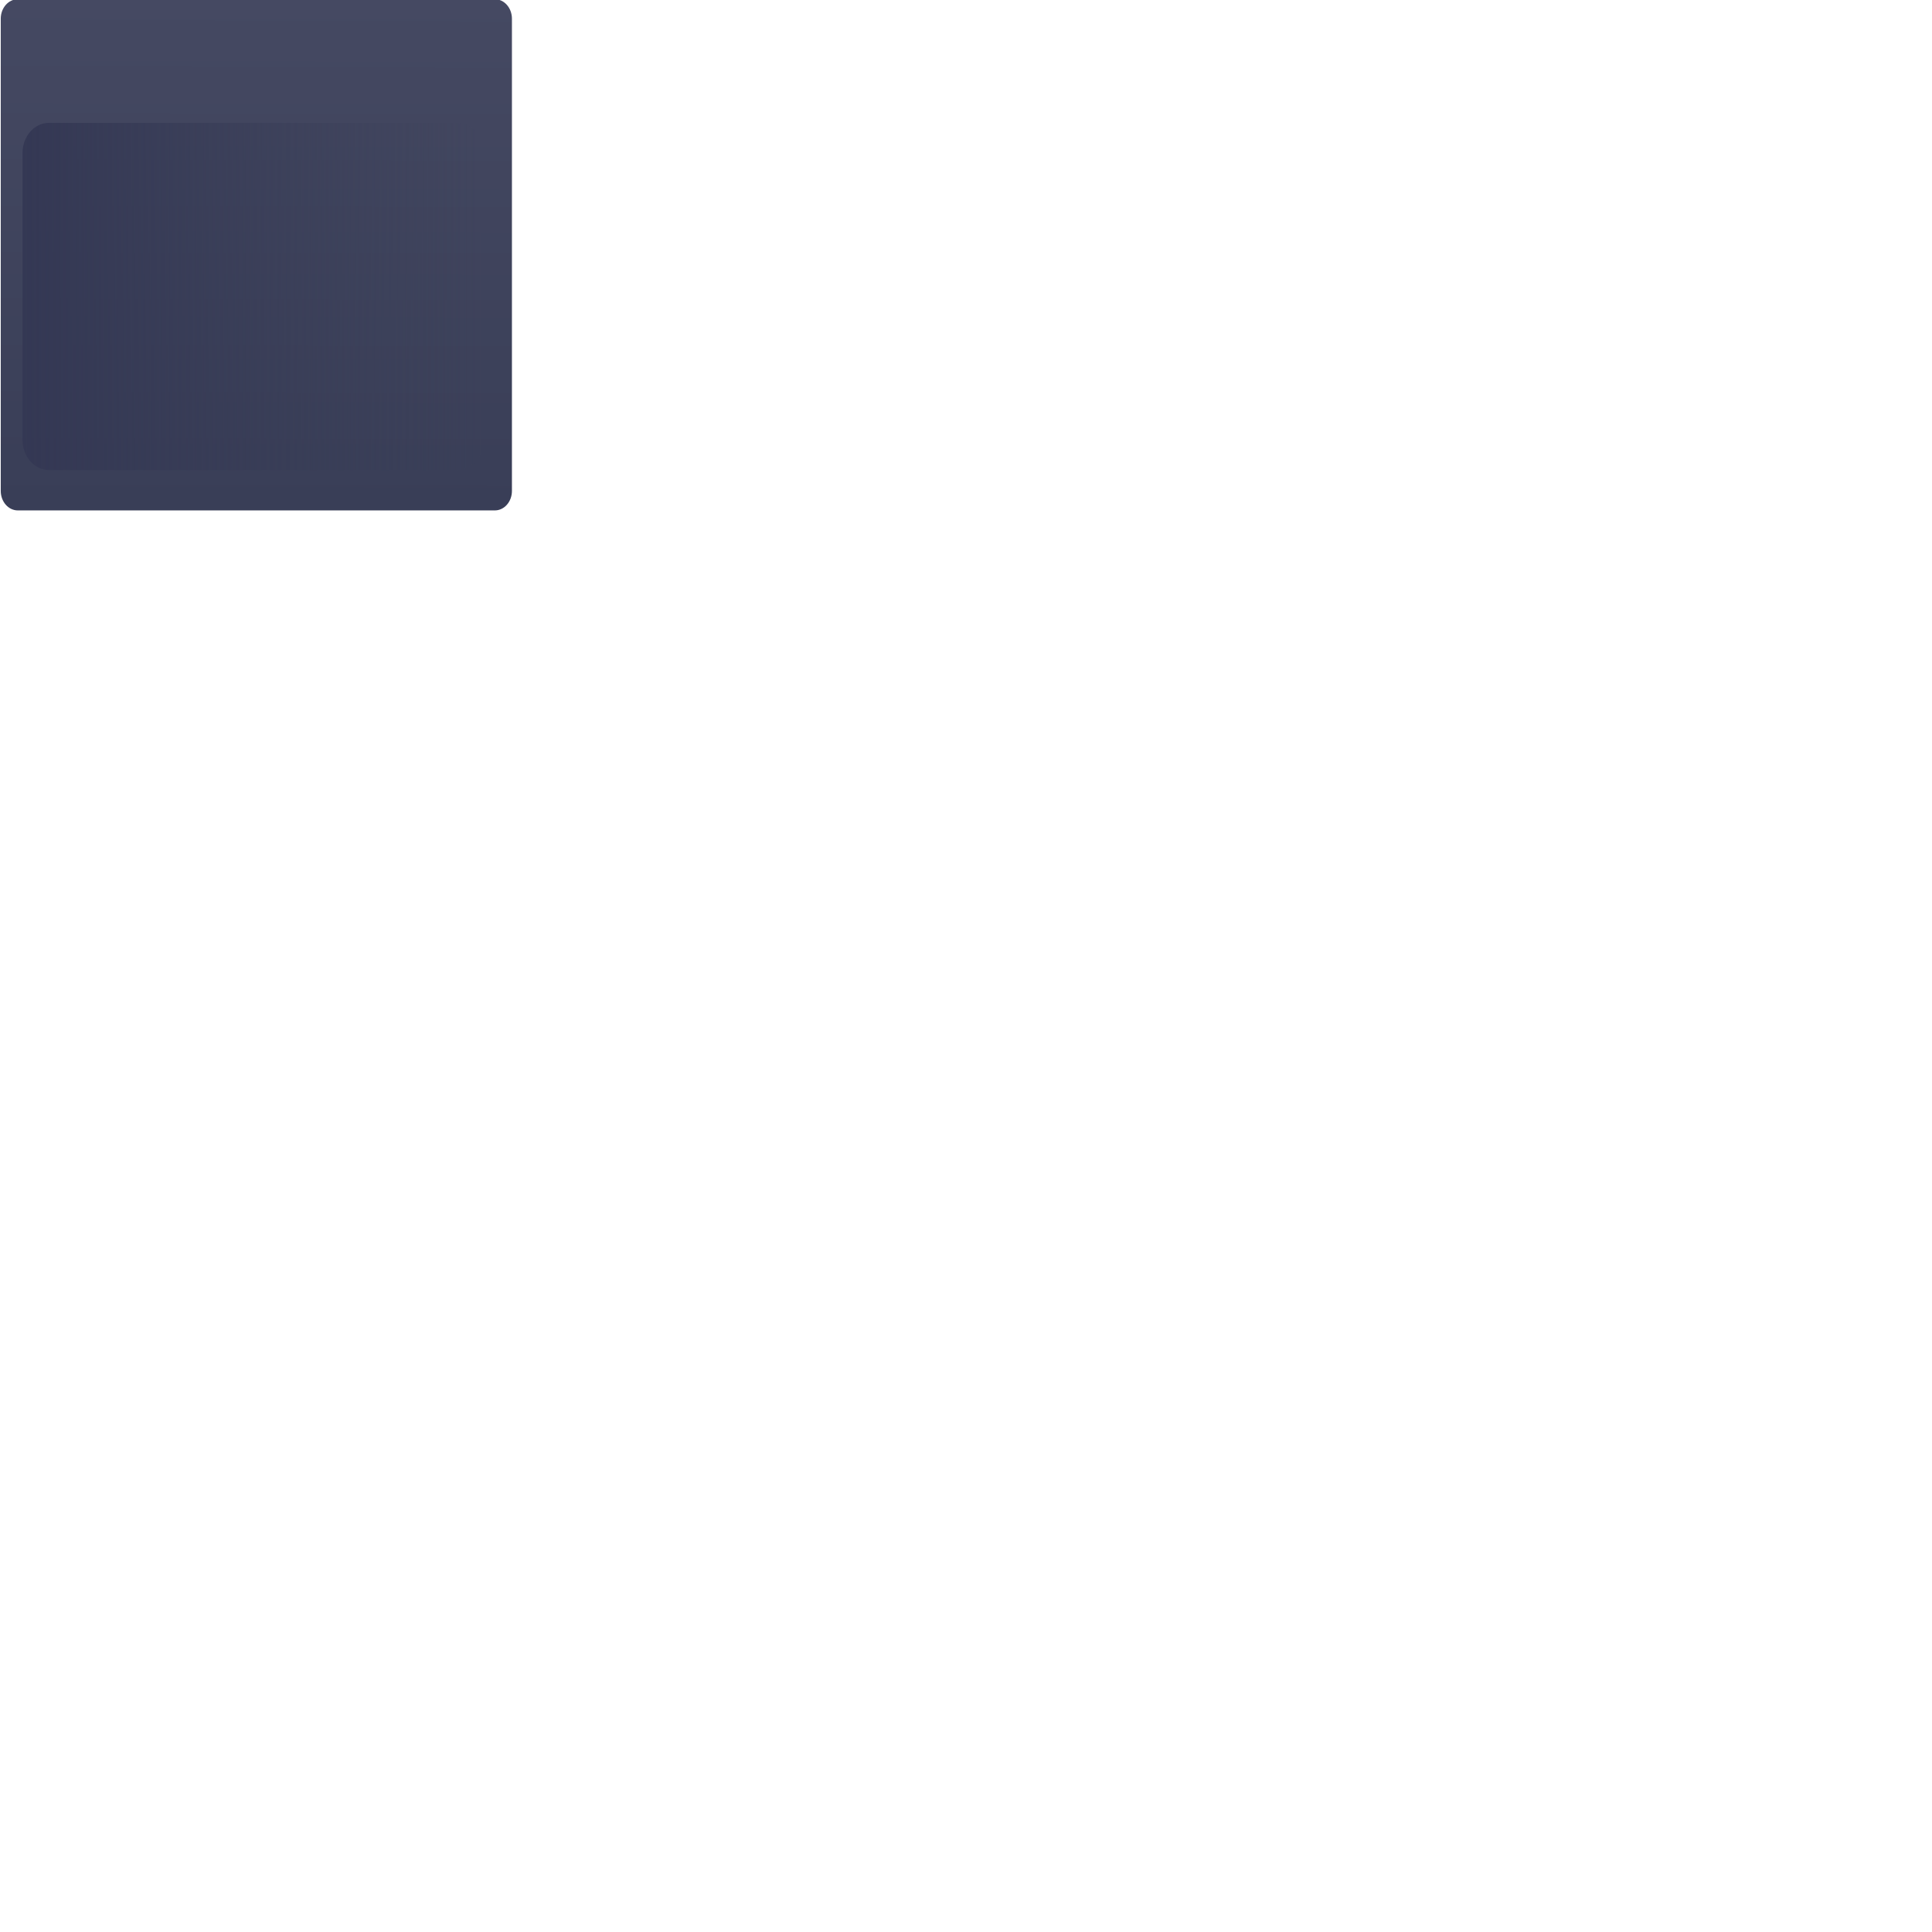
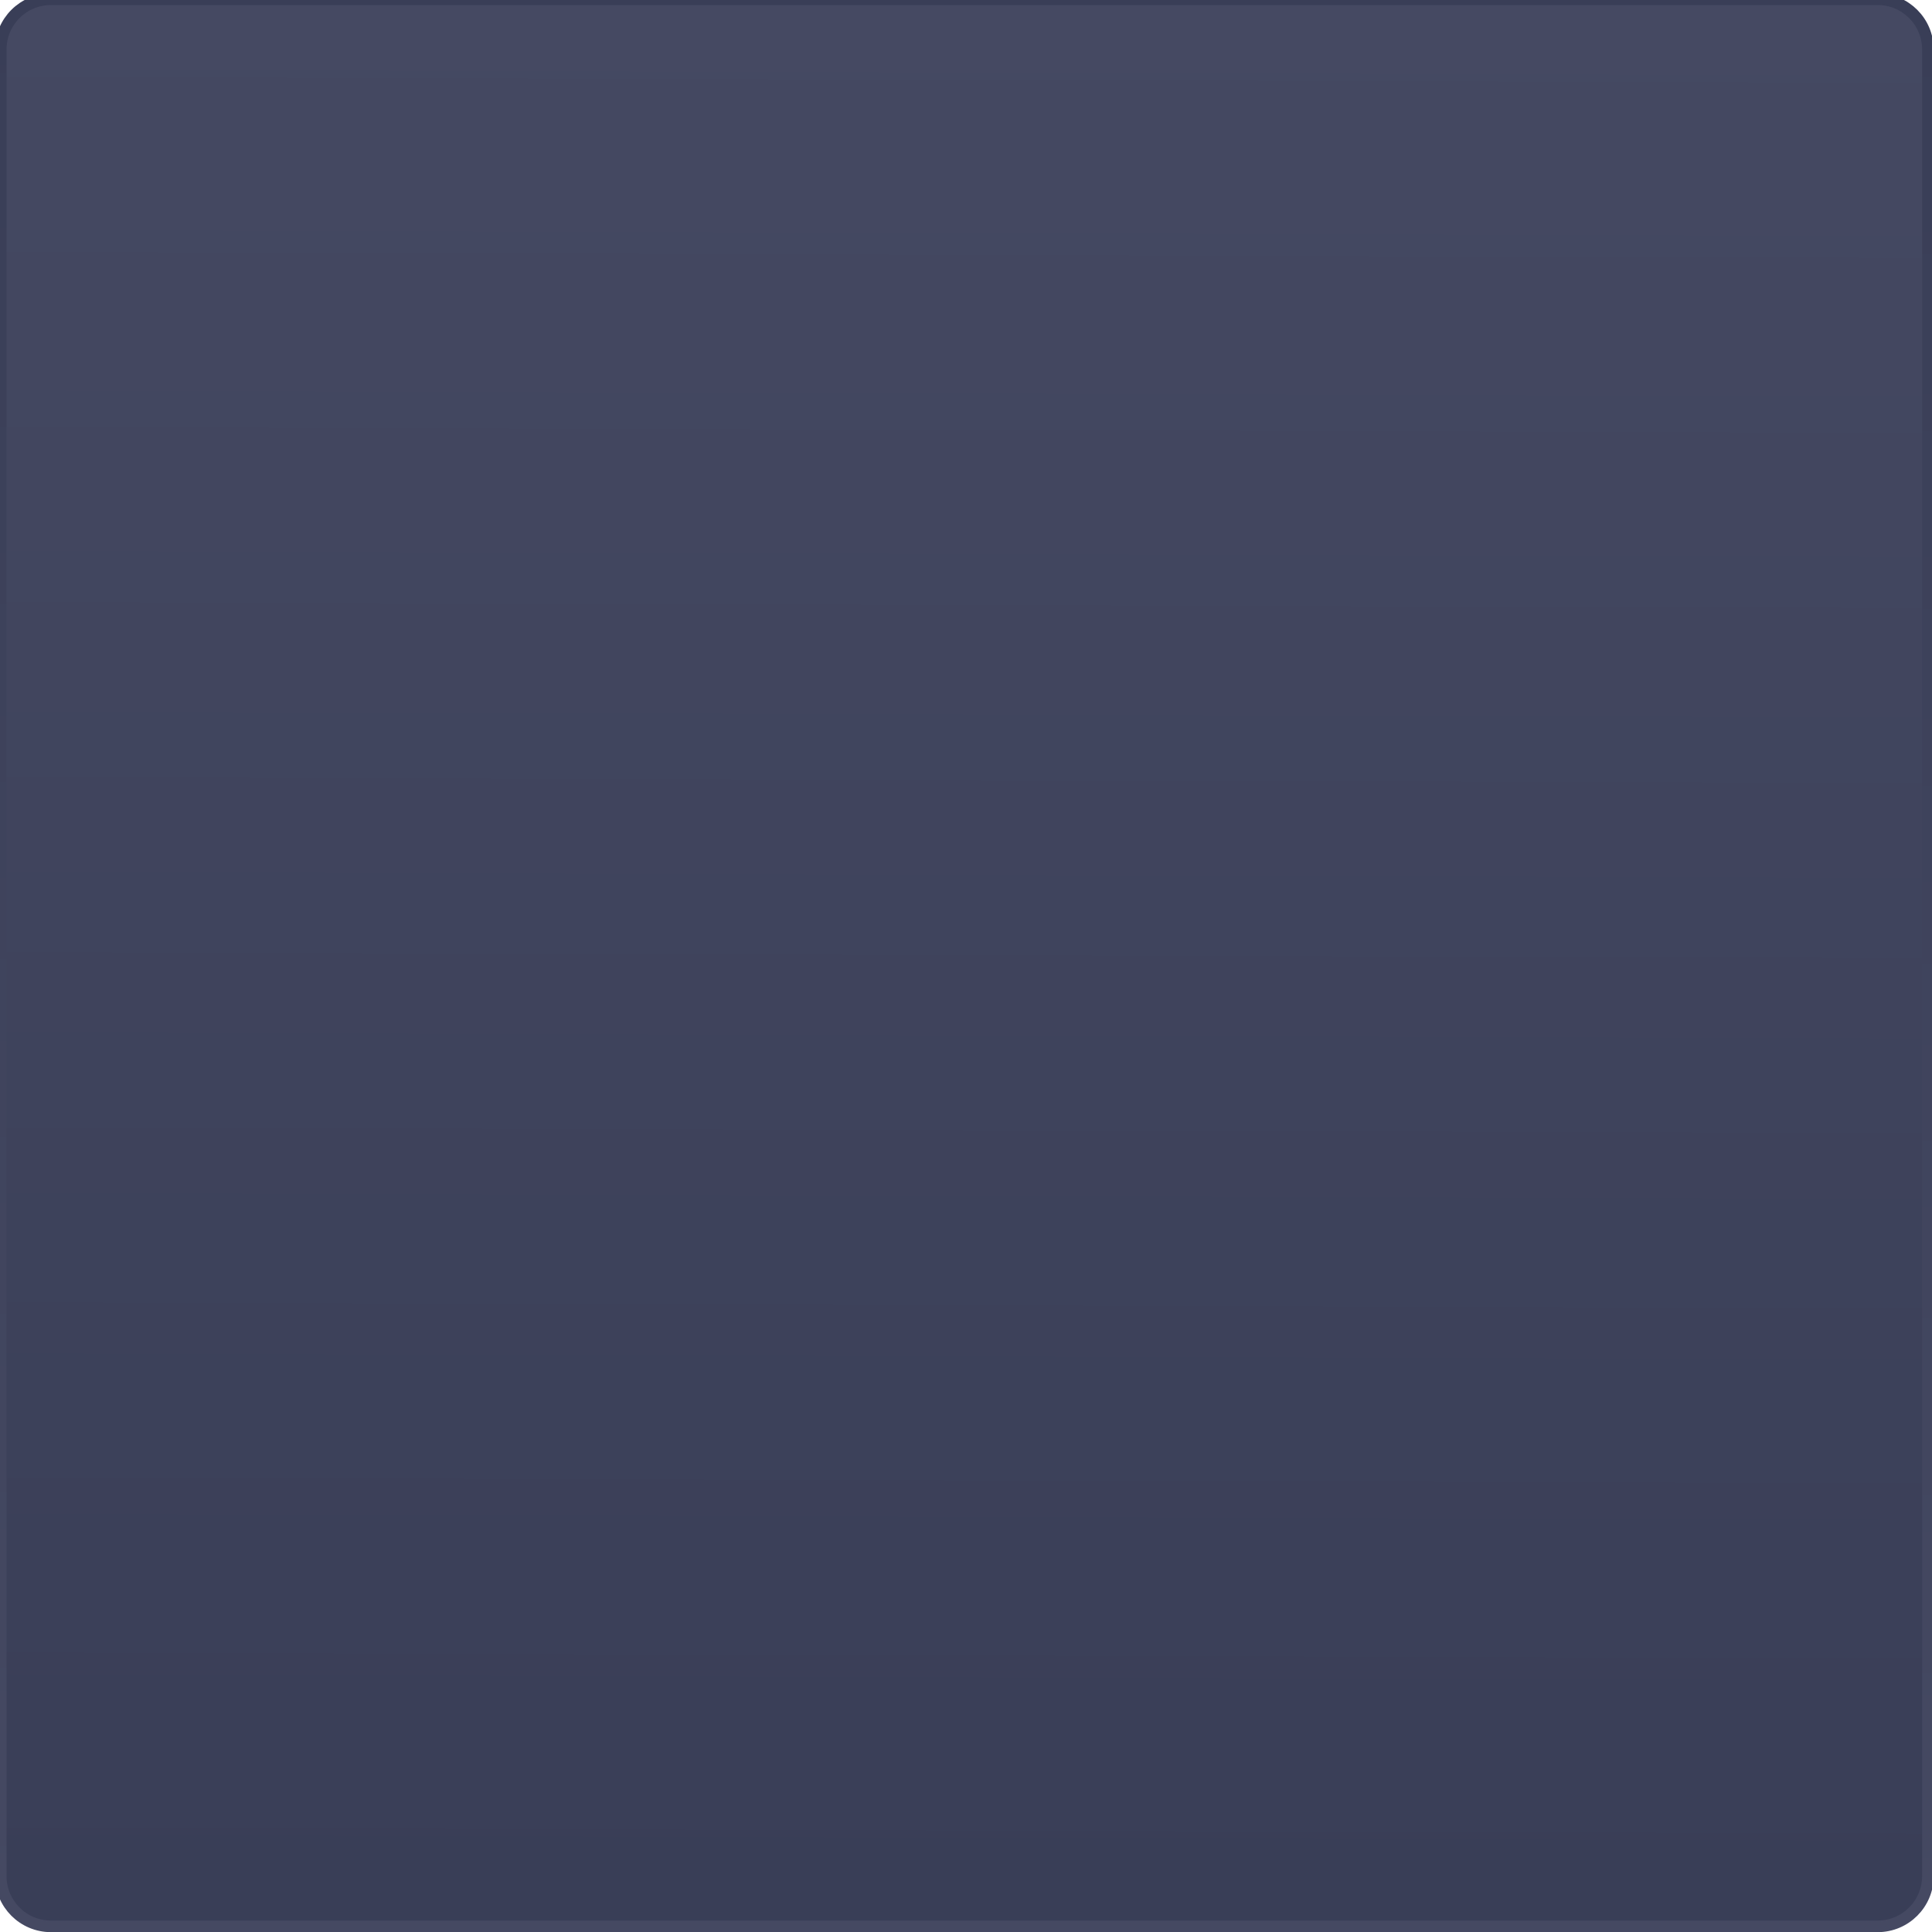
<svg xmlns="http://www.w3.org/2000/svg" xmlns:xlink="http://www.w3.org/1999/xlink" viewBox="0 0 100 100" preserveAspectRatio="xMidYMid slice" version="1.1" id="svg5">
  <defs id="defs2">
-     <linearGradient id="linearGradient6824">
-       <stop style="stop-color:#343854;stop-opacity:1" offset="0" id="stop6820" />
-       <stop style="stop-color:#393e57;stop-opacity:0" offset="1" id="stop6822" />
+     <linearGradient id="linearGradient6467">
+       <stop style="stop-color:#393e57;stop-opacity:1" offset="0" id="stop6463" />
+       <stop style="stop-color:#454962;stop-opacity:1" offset="1" id="stop6465" />
    </linearGradient>
    <linearGradient id="linearGradient4934">
      <stop style="stop-color:#454962;stop-opacity:1;" offset="0" id="stop4930" />
      <stop style="stop-color:#4a4d64;stop-opacity:1" offset="1" id="stop4932" />
    </linearGradient>
    <linearGradient id="linearGradient4555">
      <stop style="stop-color:#393e57;stop-opacity:1" offset="0" id="stop4551" />
      <stop style="stop-color:#454962;stop-opacity:1" offset="1" id="stop4553" />
    </linearGradient>
    <filter style="color-interpolation-filters:sRGB" id="filter3869" x="-0.058" y="-0.062" width="1.116" height="1.124">
      <feGaussianBlur stdDeviation="0.792" id="feGaussianBlur3871" />
    </filter>
-     <linearGradient xlink:href="#linearGradient4555" id="linearGradient4559" x1="279.292" y1="283.301" x2="279.799" y2="-0.462" gradientUnits="userSpaceOnUse" gradientTransform="matrix(0.2608317,0,0,0.4066318,0.9000409,0.300739)" />
+     <linearGradient xlink:href="#linearGradient4555" id="linearGradient4559" x1="279.292" y1="283.301" x2="279.799" y2="-0.462" gradientUnits="userSpaceOnUse" gradientTransform="matrix(0.1974435,0,0,0.3512538,-0.2014325,-0.2177185)" />
    <linearGradient xlink:href="#linearGradient4934" id="linearGradient5368" x1="52.353" y1="51.352" x2="53.168" y2="33.451" gradientUnits="userSpaceOnUse" />
-     <linearGradient xlink:href="#linearGradient6824" id="linearGradient6826" x1="18.959" y1="234.766" x2="262.694" y2="234.766" gradientUnits="userSpaceOnUse" gradientTransform="matrix(0.4889379,0,0,1.10506,-2.560536,-186.2277)" />
+     <linearGradient xlink:href="#linearGradient6467" id="linearGradient6469" x1="36.547" y1="-0.751" x2="36.333" y2="100.212" gradientUnits="userSpaceOnUse" />
  </defs>
  <g id="layer1">
    <g id="g6330" style="display:none">
      <rect style="fill:url(#linearGradient5368);fill-opacity:1;stroke:#3b3e54;stroke-width:2.065;stroke-linecap:square;stroke-linejoin:bevel;stroke-miterlimit:4;stroke-dasharray:none;stroke-opacity:1;paint-order:stroke fill markers;filter:url(#filter3869)" id="rect1979" width="50.433" height="47.454" x="27.337" y="34.475" ry="10.814" />
      <rect style="fill:none;fill-opacity:1;stroke:#4f526a;stroke-width:0.5;stroke-linecap:square;stroke-linejoin:bevel;stroke-miterlimit:4;stroke-dasharray:none;stroke-opacity:1;paint-order:normal" id="rect1979-3" width="50.433" height="47.454" x="27.337" y="34.475" ry="10.814" />
    </g>
-     <g id="g1446" transform="matrix(0.2007896,0,0,0.2291281,-0.2055068,-0.155821)">
-       <rect style="fill:url(#linearGradient4559);fill-opacity:1;stroke-width:1.454;stroke-linecap:square;stroke-linejoin:bevel;paint-order:fill markers stroke" id="rect846" width="131.771" height="115.474" x="1.218" y="0.507" ry="4.397" />
-       <path id="rect6738" style="fill:url(#linearGradient6826);stroke-width:0.368;stroke-linecap:square;stroke-linejoin:bevel" d="M 13.637,28.438 H 118.953 c 3.77,0 6.805,3.035 6.805,6.805 v 64.806 c 0,3.77 -3.035,6.805 -6.805,6.805 H 13.637 c -3.77,0 -6.805,-3.035 -6.805,-6.805 V 35.243 c 0,-3.77 3.035,-6.805 6.805,-6.805 z" />
-     </g>
+     <rect style="fill:url(#linearGradient4559);fill-opacity:1;stroke-width:0.6;stroke-linecap:square;stroke-linejoin:bevel;paint-order:fill markers stroke;stroke:url(#linearGradient6469);stroke-opacity:1;stroke-miterlimit:4;stroke-dasharray:none" id="rect846" width="99.748" height="99.748" x="0.039" y="-0.04" ry="2.6" />
  </g>
</svg>
